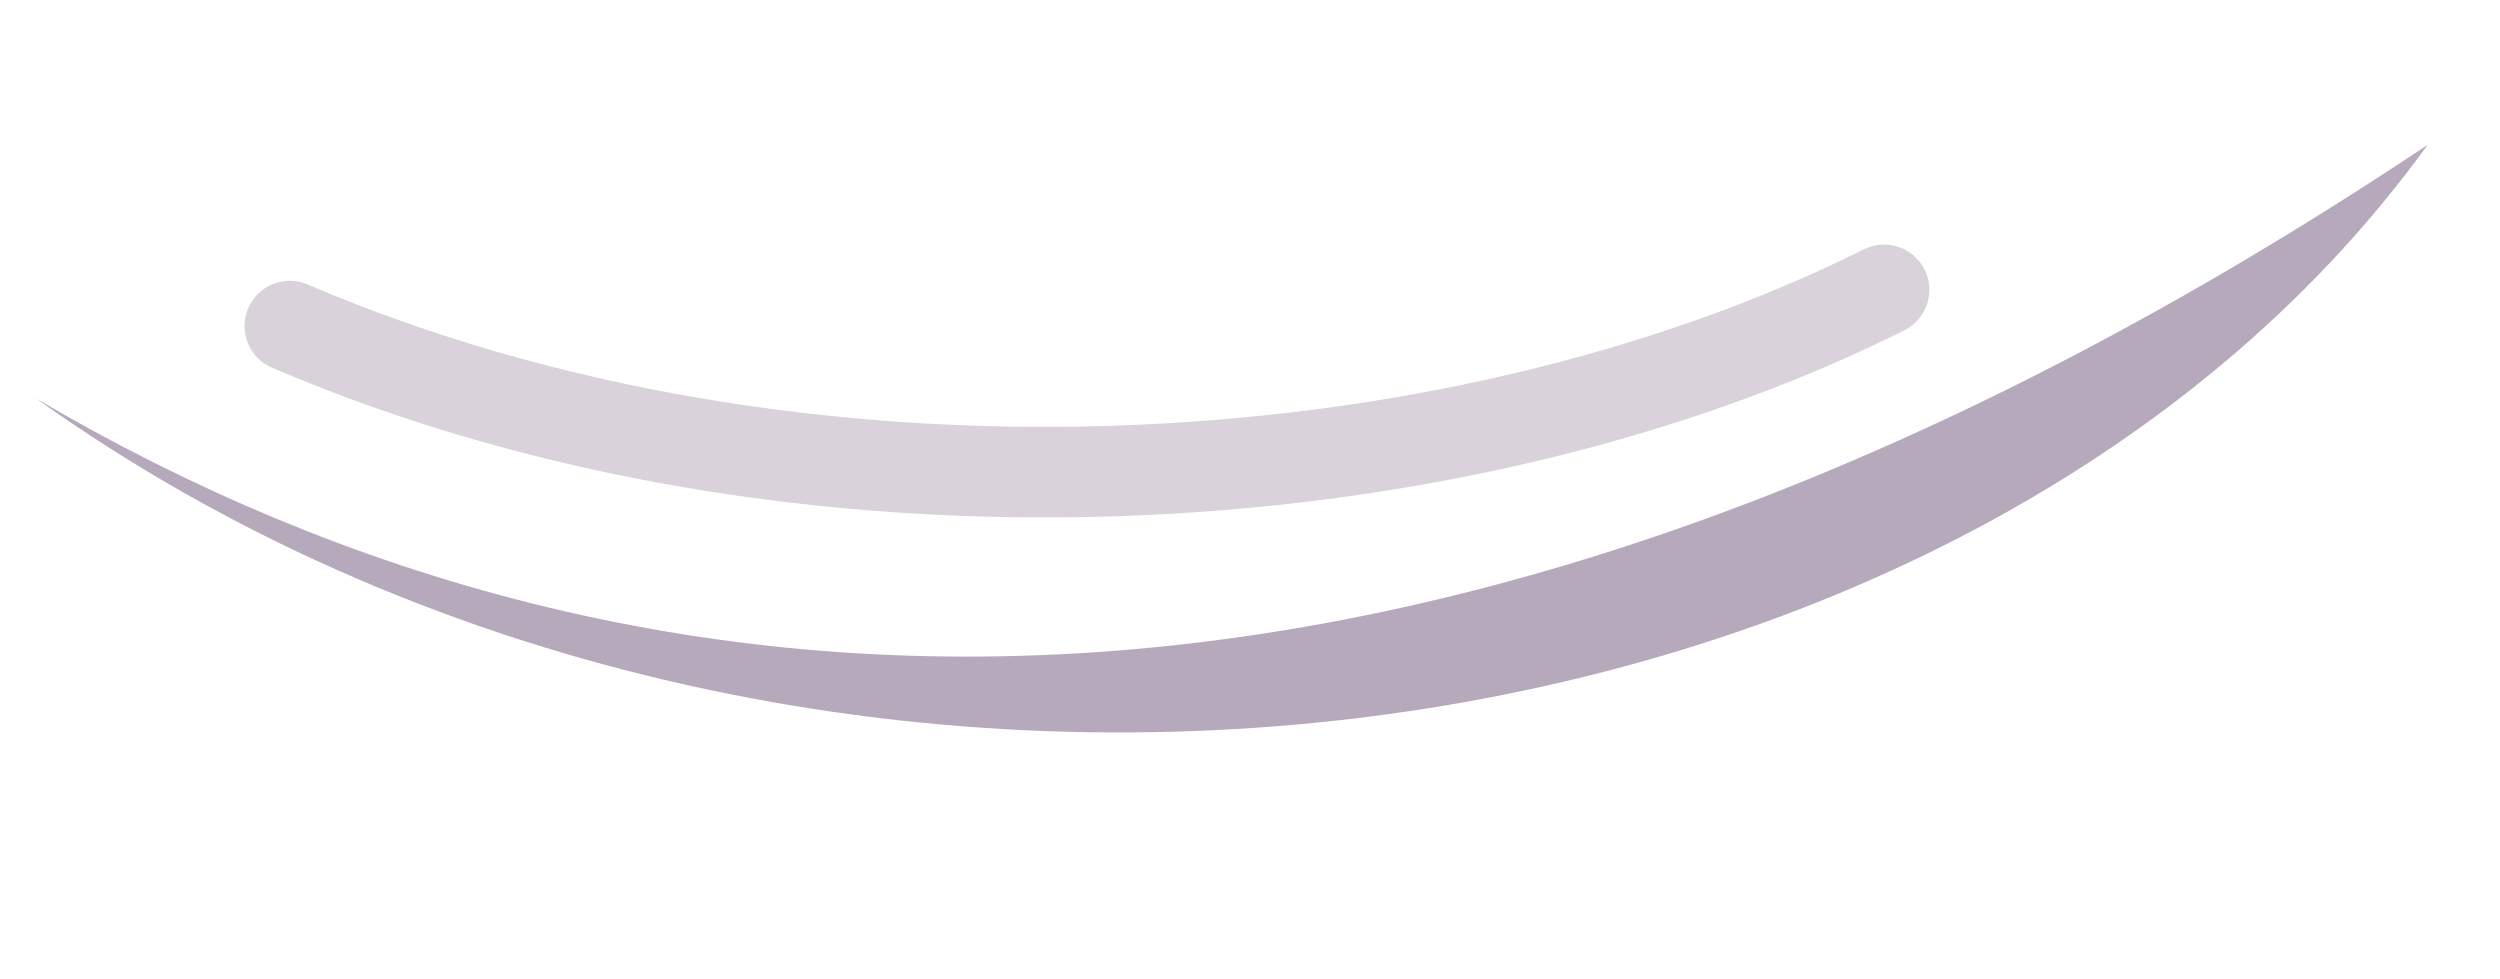
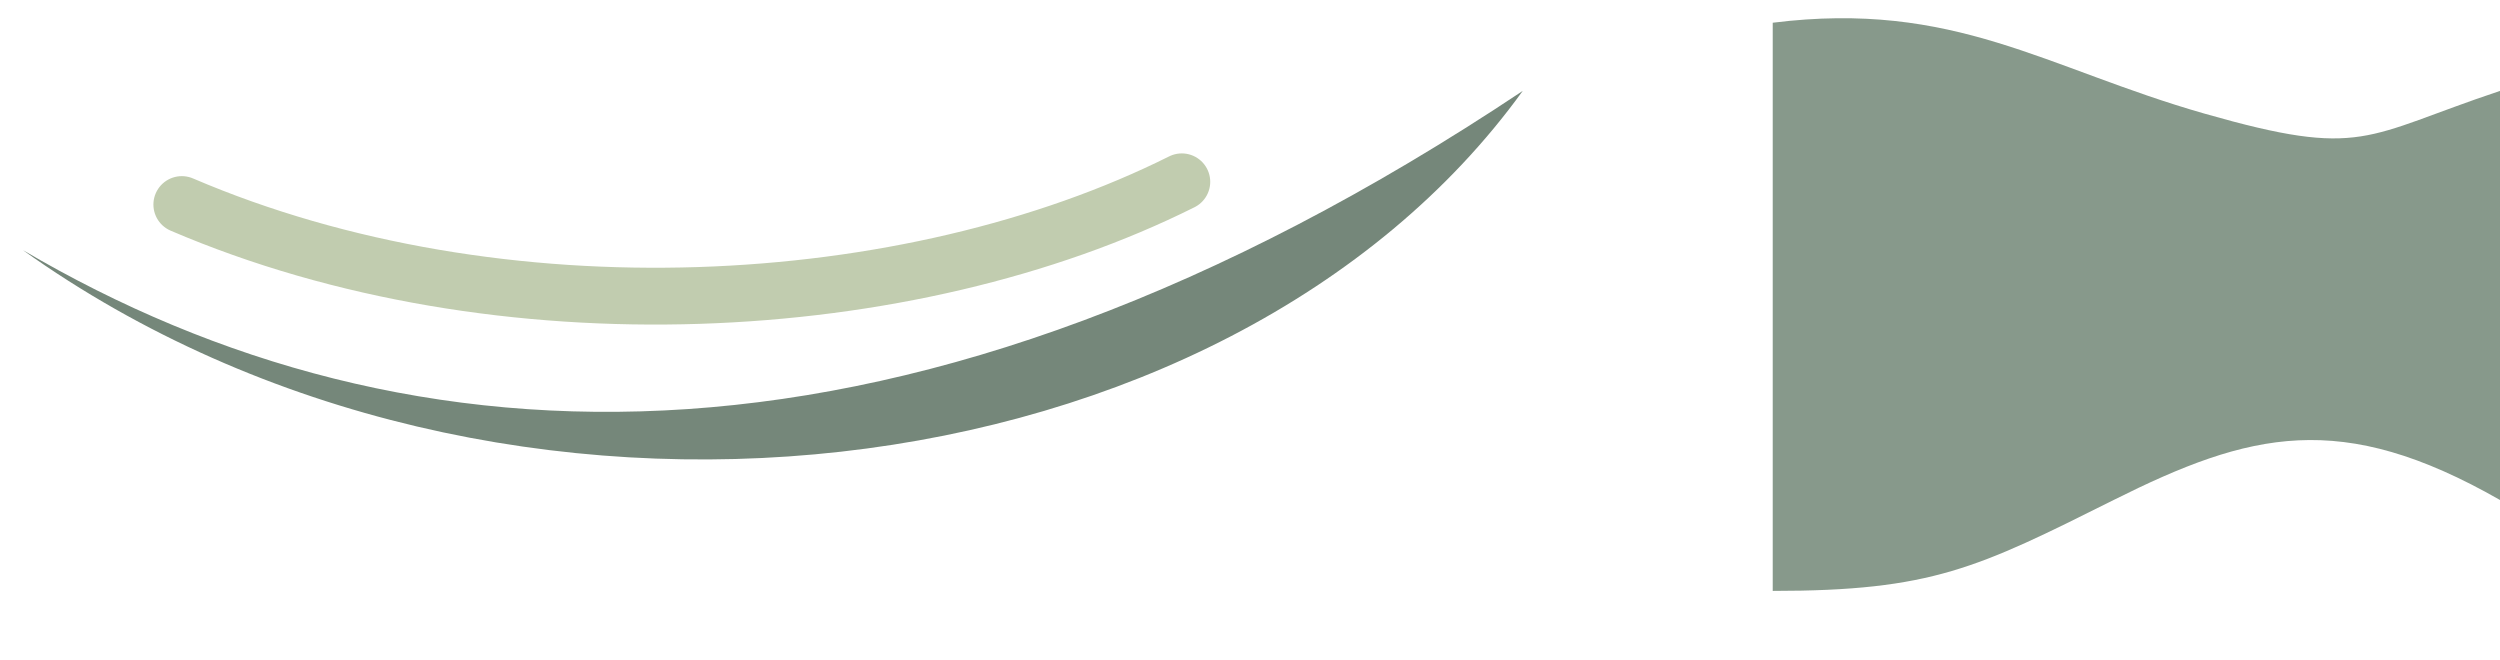
- <svg xmlns="http://www.w3.org/2000/svg" width="69" height="27">
-   <path d="M1 11c17 10 39 11 66-7-13 18-45 22-66 7z" fill="#b6a9bc" />
-   <path d="M8 9c14 6 32 5 44-1" fill="none" stroke="#dad2da" stroke-width="2.5" stroke-linecap="round" />
+ <svg xmlns="http://www.w3.org/2000/svg" width="110" height="29">
+   <path d="M78 1C86 0 90 3 97 5S104 6 110 4V22C103 18 99 19 93 22S85 26 78 26Z" fill="#87998b" />
+   <path d="M1 11c17 10 39 11 66-7-13 18-45 22-66 7z" fill="#75877a" />
+   <path d="M8 9c14 6 32 5 44-1" fill="none" stroke="#c1ccaf" stroke-width="2.5" stroke-linecap="round" />
</svg>
